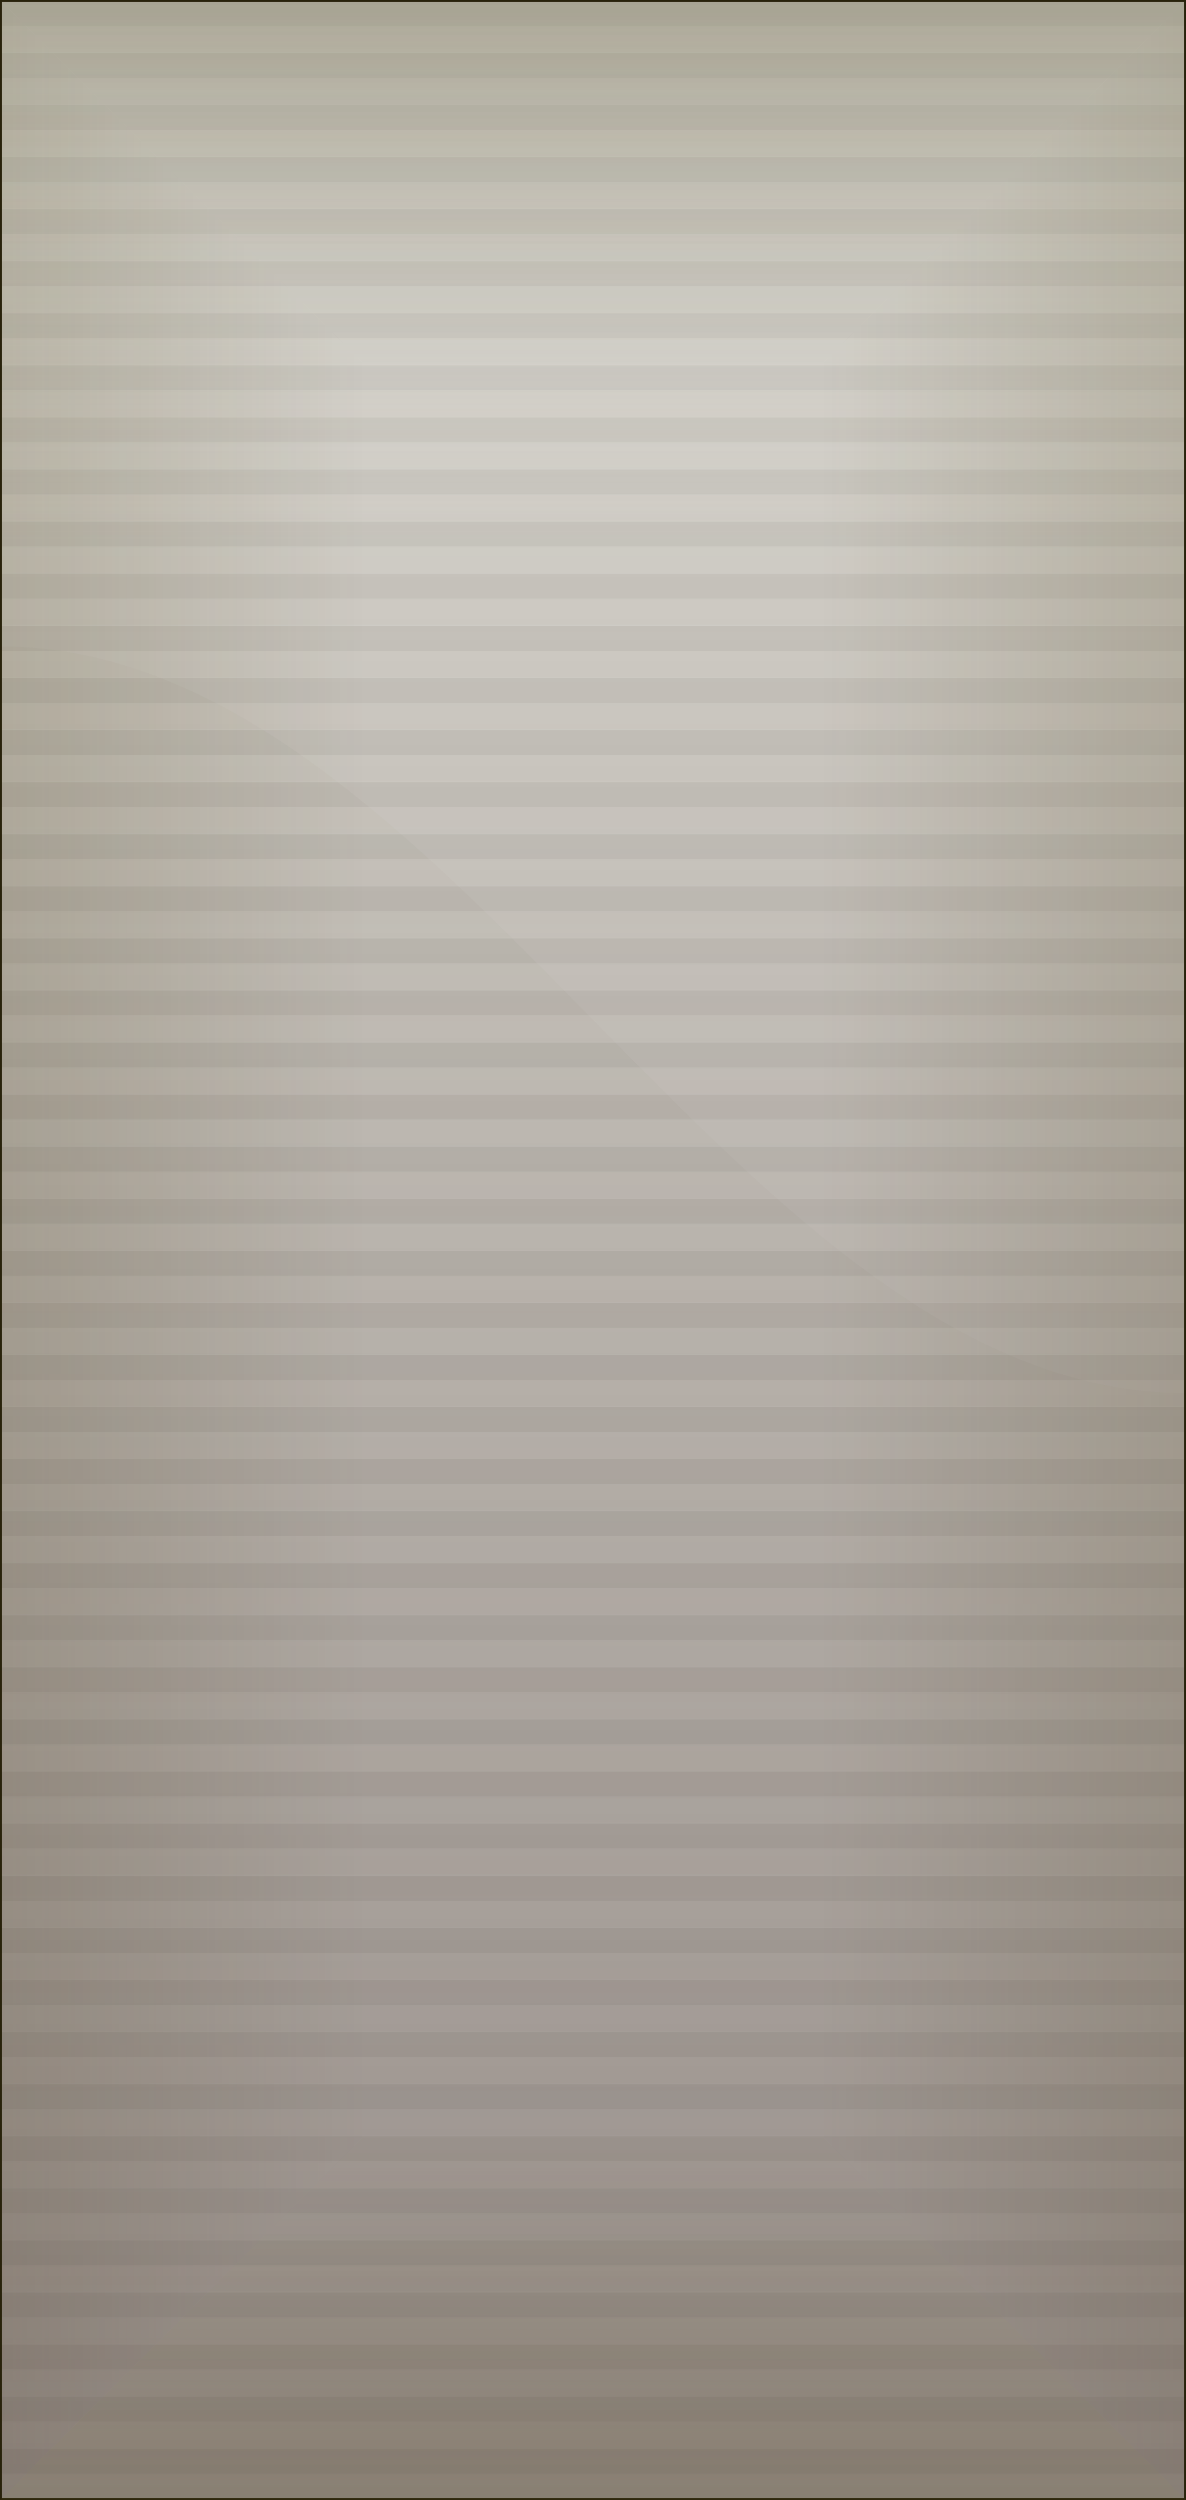
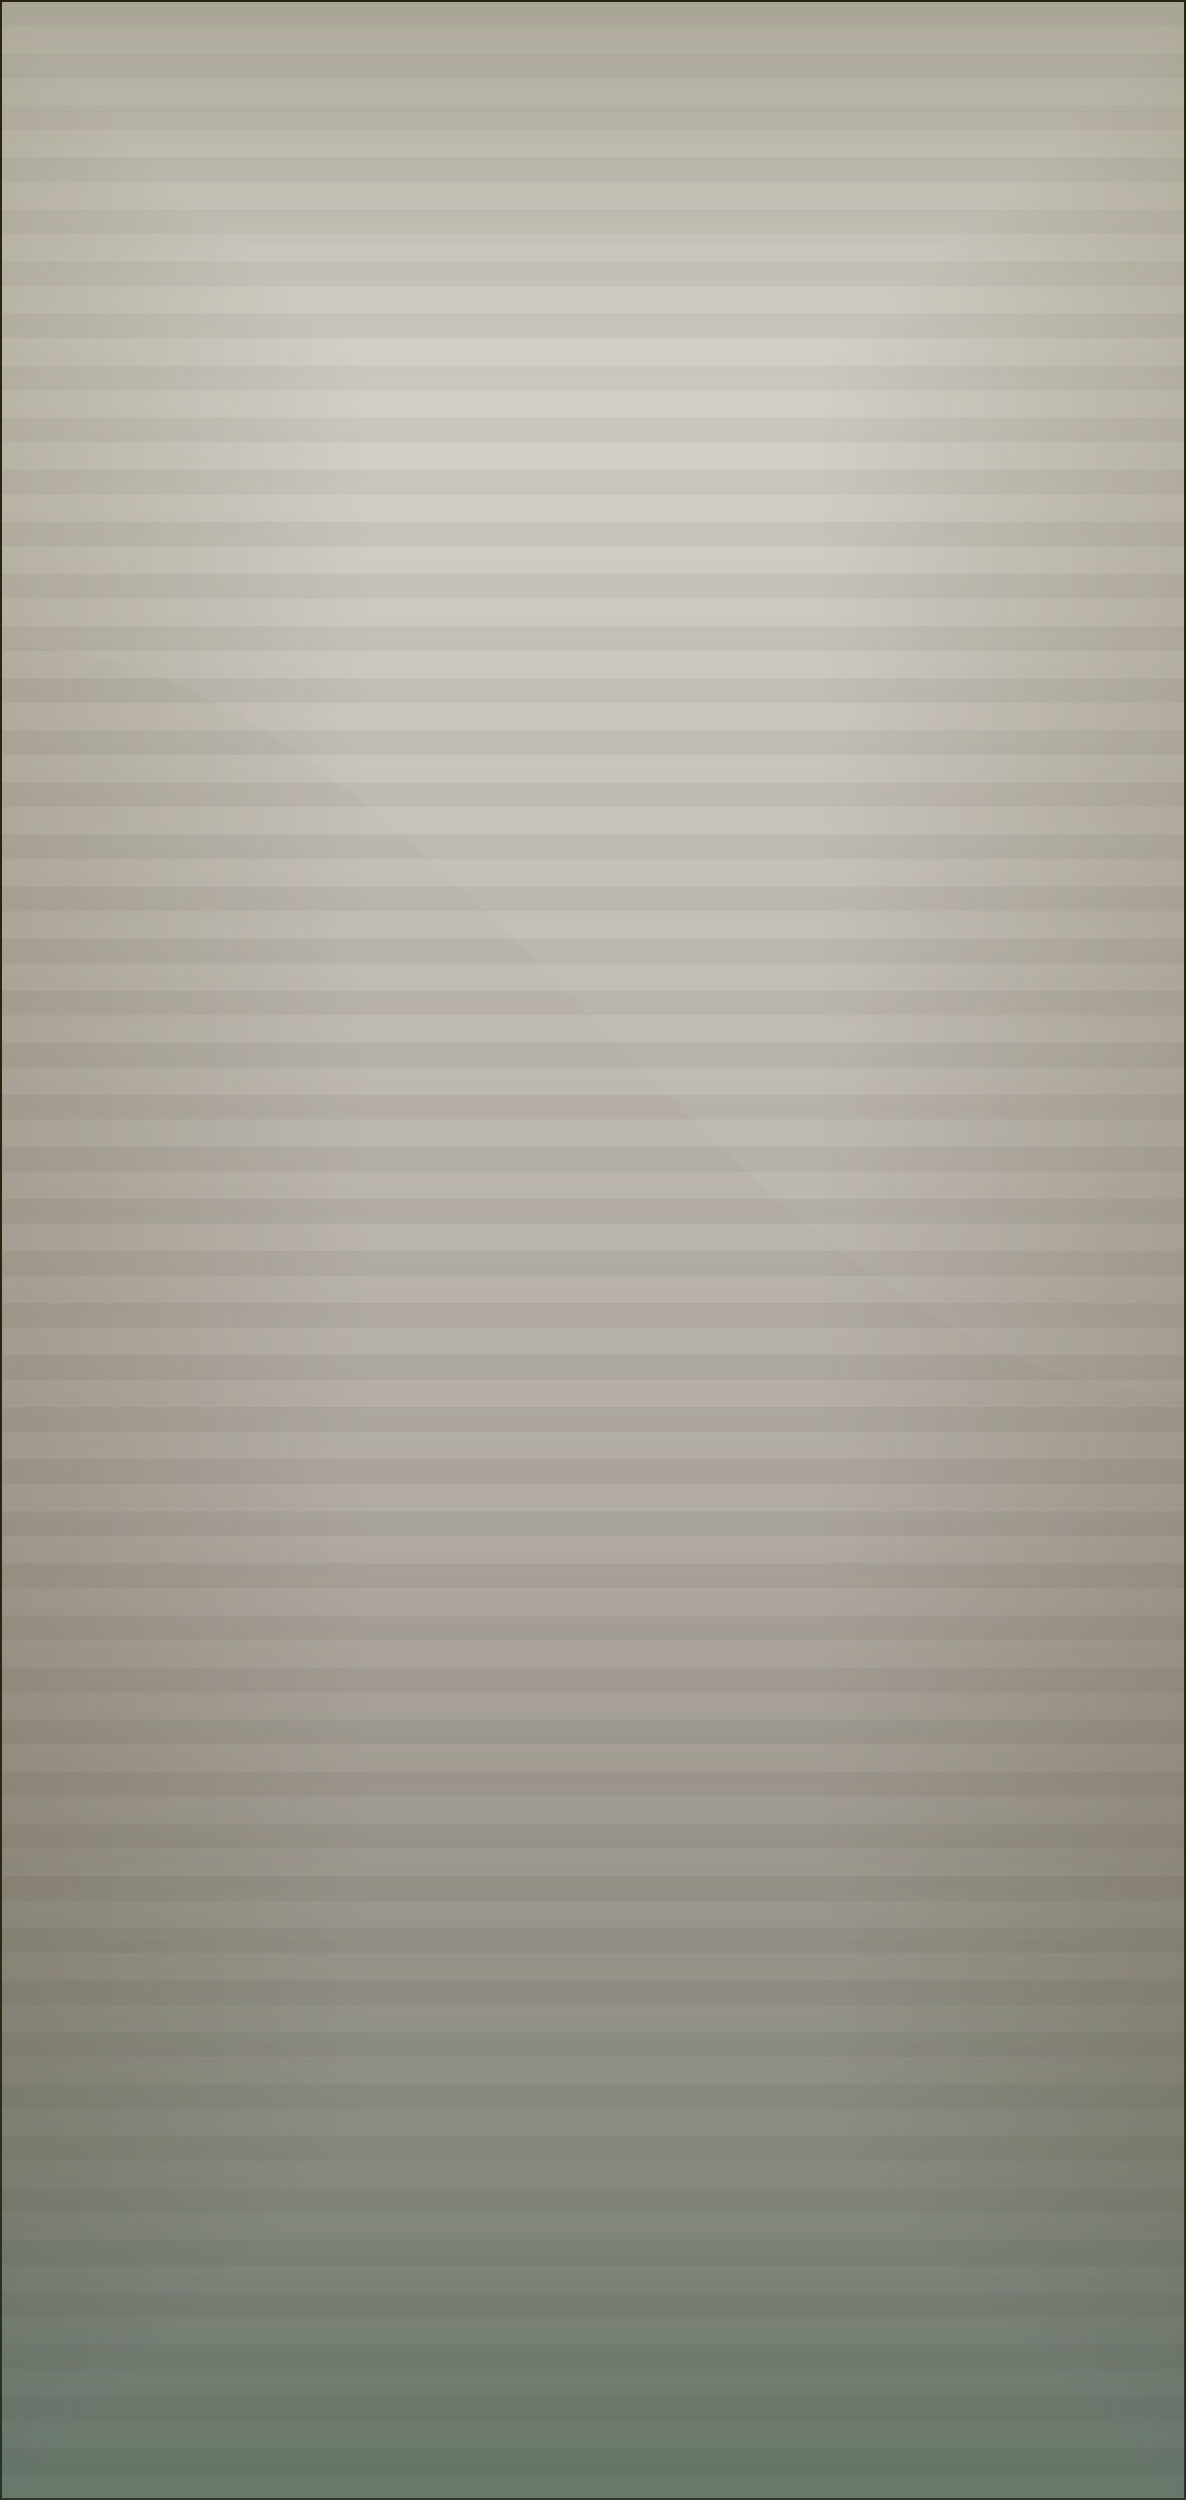
<svg xmlns="http://www.w3.org/2000/svg" xmlns:xlink="http://www.w3.org/1999/xlink" width="60.96mm" height="128.5mm" viewBox="0 0 60.96 128.5" version="1.1" id="svg1">
  <defs id="defs1">
+     <linearGradient id="linearGradient9">
+       <stop style="stop-color:#076f6f;stop-opacity:1;" offset="0" id="stop9" />
+       <stop style="stop-color:#504514;stop-opacity:0;" offset="1" id="stop10" />
+     </linearGradient>
    <linearGradient id="linearGradient11">
      <stop style="stop-color:#28220b;stop-opacity:1" offset="0" id="stop11" />
      <stop style="stop-color:#f9f9f9;stop-opacity:0.1;" offset="1" id="stop12" />
    </linearGradient>
    <linearGradient id="linearGradient1">
      <stop style="stop-color:#483737;stop-opacity:0.465;" offset="0" id="stop1" />
      <stop style="stop-color:#483737;stop-opacity:0;" offset="1" id="stop4" />
    </linearGradient>
    <linearGradient id="linearGradient2">
      <stop style="stop-color:#504416;stop-opacity:1;" offset="0" id="stop2" />
      <stop style="stop-color:#504416;stop-opacity:0;" offset="1" id="stop3" />
    </linearGradient>
    <linearGradient xlink:href="#linearGradient2" id="linearGradient5" gradientUnits="userSpaceOnUse" gradientTransform="scale(1,0.2937694)" x1="30.48" y1="-99.651" x2="30.48" y2="64.25" />
    <linearGradient xlink:href="#linearGradient2" id="linearGradient6" gradientUnits="userSpaceOnUse" gradientTransform="matrix(2.10794,0,0,0.2937694,-128.5,-2.5476074e-7)" x1="30.48" y1="-99.651" x2="30.48" y2="64.25" />
    <linearGradient xlink:href="#linearGradient2" id="linearGradient7" gradientUnits="userSpaceOnUse" gradientTransform="matrix(0,-2.10794,-0.2937694,0,60.96,128.5)" x1="30.48" y1="-99.651" x2="30.48" y2="64.25" />
    <linearGradient xlink:href="#linearGradient2" id="linearGradient8" gradientUnits="userSpaceOnUse" gradientTransform="matrix(1,0,0,-0.2937694,0,128.5)" x1="30.48" y1="-99.651" x2="30.48" y2="64.25" />
    <linearGradient xlink:href="#linearGradient1" id="linearGradient4" x1="37.749" y1="127.832" x2="37.749" y2="0" gradientUnits="userSpaceOnUse" />
    <linearGradient xlink:href="#linearGradient11" id="linearGradient12" x1="30.48" y1="-36.48" x2="30.48" y2="49.56" gradientUnits="userSpaceOnUse" gradientTransform="matrix(1,0,0,0.8194292,0,-12.72351)" />
+     <linearGradient xlink:href="#linearGradient9" id="linearGradient10" x1="30.471" y1="128.5" x2="30.471" y2="90.751" gradientUnits="userSpaceOnUse" gradientTransform="matrix(1,0,0,1.790207,0,-84.80356)" />
  </defs>
  <rect x="0" y="0" width="60.96" height="128.5" fill="#ffffff" id="rect2" style="fill:#e3e2db" />
  <g id="g208" transform="translate(56.01434)">
    <g id="g159" transform="matrix(1.000126,0,0,-0.5000155,14.47445,128.502)" style="opacity:0.338">
      <g id="g134" transform="matrix(1.000495,0,0,0.5129735,-70.49884,0.01083991)">
        <rect style="opacity:0.493;fill:#aca793;stroke:none;stroke-width:0.151" id="rect111" width="60.96" height="5.179" x="0" y="0" />
        <rect style="opacity:0.493;fill:#6c6753;stroke:#c8c4b7;stroke-width:0.151" id="rect112" width="60.96" height="5.179" x="0" y="5.179" />
        <rect style="opacity:0.493;fill:#aca793;stroke:none;stroke-width:0.151" id="rect113" width="60.96" height="5.179" x="0" y="10.434" />
        <rect style="opacity:0.493;fill:#6c6753;stroke:#c8c4b7;stroke-width:0.151" id="rect114" width="60.96" height="5.179" x="0" y="15.613" />
        <rect style="opacity:0.493;fill:#aca793;stroke:none;stroke-width:0.151" id="rect115" width="60.96" height="5.179" x="0" y="20.868" />
        <rect style="opacity:0.493;fill:#6c6753;stroke:#c8c4b7;stroke-width:0.151" id="rect116" width="60.96" height="5.179" x="0" y="26.047" />
        <rect style="opacity:0.493;fill:#aca793;stroke:none;stroke-width:0.151" id="rect117" width="60.96" height="5.179" x="0" y="31.302" />
        <rect style="opacity:0.493;fill:#6c6753;stroke:#c8c4b7;stroke-width:0.151" id="rect118" width="60.96" height="5.179" x="0" y="36.481" />
        <rect style="opacity:0.493;fill:#aca793;stroke:none;stroke-width:0.151" id="rect119" width="60.96" height="5.179" x="0" y="41.736" />
        <rect style="opacity:0.493;fill:#6c6753;stroke:#c8c4b7;stroke-width:0.151" id="rect120" width="60.96" height="5.179" x="0" y="46.915" />
        <rect style="opacity:0.493;fill:#aca793;stroke:none;stroke-width:0.151" id="rect121" width="60.96" height="5.179" x="0" y="52.17" />
        <rect style="opacity:0.493;fill:#6c6753;stroke:#c8c4b7;stroke-width:0.151" id="rect122" width="60.96" height="5.179" x="0" y="57.349" />
        <rect style="opacity:0.493;fill:#aca793;stroke:none;stroke-width:0.151" id="rect123" width="60.96" height="5.179" x="0" y="62.604" />
        <rect style="opacity:0.493;fill:#6c6753;stroke:#c8c4b7;stroke-width:0.151" id="rect124" width="60.96" height="5.179" x="0" y="67.783" />
        <rect style="opacity:0.493;fill:#aca793;stroke:none;stroke-width:0.151" id="rect125" width="60.96" height="5.179" x="0" y="73.038" />
        <rect style="opacity:0.493;fill:#6c6753;stroke:#c8c4b7;stroke-width:0.151" id="rect126" width="60.96" height="5.179" x="0" y="78.217" />
        <rect style="opacity:0.493;fill:#aca793;stroke:none;stroke-width:0.151" id="rect127" width="60.96" height="5.179" x="0" y="83.472" />
        <rect style="opacity:0.493;fill:#6c6753;stroke:#c8c4b7;stroke-width:0.151" id="rect128" width="60.96" height="5.179" x="0" y="88.651" />
        <rect style="opacity:0.493;fill:#aca793;stroke:none;stroke-width:0.151" id="rect129" width="60.96" height="5.179" x="0" y="93.906" />
        <rect style="opacity:0.493;fill:#6c6753;stroke:#c8c4b7;stroke-width:0.151" id="rect130" width="60.96" height="5.179" x="0" y="99.085" />
        <rect style="opacity:0.493;fill:#aca793;stroke:none;stroke-width:0.151" id="rect131" width="60.96" height="5.179" x="0" y="104.34" />
        <rect style="opacity:0.493;fill:#6c6753;stroke:#c8c4b7;stroke-width:0.151" id="rect132" width="60.96" height="5.179" x="0" y="109.519" />
        <rect style="opacity:0.493;fill:#aca793;stroke:none;stroke-width:0.151" id="rect133" width="60.96" height="5.179" x="0" y="114.774" />
        <rect style="opacity:0.493;fill:#6c6753;stroke:#c8c4b7;stroke-width:0.151" id="rect134" width="60.96" height="5.179" x="0" y="119.953" />
      </g>
      <g id="g158" transform="matrix(1.000495,0,0,0.5129735,-70.49884,64.27168)">
        <rect style="opacity:0.493;fill:#aca793;stroke:none;stroke-width:0.151" id="rect135" width="60.96" height="5.179" x="0" y="0" />
        <rect style="opacity:0.493;fill:#6c6753;stroke:#c8c4b7;stroke-width:0.151" id="rect136" width="60.96" height="5.179" x="0" y="5.179" />
        <rect style="opacity:0.493;fill:#aca793;stroke:none;stroke-width:0.151" id="rect137" width="60.96" height="5.179" x="0" y="10.434" />
        <rect style="opacity:0.493;fill:#6c6753;stroke:#c8c4b7;stroke-width:0.151" id="rect138" width="60.96" height="5.179" x="0" y="15.613" />
        <rect style="opacity:0.493;fill:#aca793;stroke:none;stroke-width:0.151" id="rect139" width="60.96" height="5.179" x="0" y="20.868" />
        <rect style="opacity:0.493;fill:#6c6753;stroke:#c8c4b7;stroke-width:0.151" id="rect140" width="60.96" height="5.179" x="0" y="26.047" />
        <rect style="opacity:0.493;fill:#aca793;stroke:none;stroke-width:0.151" id="rect141" width="60.96" height="5.179" x="0" y="31.302" />
        <rect style="opacity:0.493;fill:#6c6753;stroke:#c8c4b7;stroke-width:0.151" id="rect142" width="60.96" height="5.179" x="0" y="36.481" />
        <rect style="opacity:0.493;fill:#aca793;stroke:none;stroke-width:0.151" id="rect143" width="60.96" height="5.179" x="0" y="41.736" />
        <rect style="opacity:0.493;fill:#6c6753;stroke:#c8c4b7;stroke-width:0.151" id="rect144" width="60.96" height="5.179" x="0" y="46.915" />
        <rect style="opacity:0.493;fill:#aca793;stroke:none;stroke-width:0.151" id="rect145" width="60.96" height="5.179" x="0" y="52.17" />
        <rect style="opacity:0.493;fill:#6c6753;stroke:#c8c4b7;stroke-width:0.151" id="rect146" width="60.96" height="5.179" x="0" y="57.349" />
        <rect style="opacity:0.493;fill:#aca793;stroke:none;stroke-width:0.151" id="rect147" width="60.96" height="5.179" x="0" y="62.604" />
        <rect style="opacity:0.493;fill:#6c6753;stroke:#c8c4b7;stroke-width:0.151" id="rect148" width="60.96" height="5.179" x="0" y="67.783" />
        <rect style="opacity:0.493;fill:#aca793;stroke:none;stroke-width:0.151" id="rect149" width="60.96" height="5.179" x="0" y="73.038" />
        <rect style="opacity:0.493;fill:#6c6753;stroke:#c8c4b7;stroke-width:0.151" id="rect150" width="60.96" height="5.179" x="0" y="78.217" />
        <rect style="opacity:0.493;fill:#aca793;stroke:none;stroke-width:0.151" id="rect151" width="60.96" height="5.179" x="0" y="83.472" />
        <rect style="opacity:0.493;fill:#6c6753;stroke:#c8c4b7;stroke-width:0.151" id="rect152" width="60.96" height="5.179" x="0" y="88.651" />
        <rect style="opacity:0.493;fill:#aca793;stroke:none;stroke-width:0.151" id="rect153" width="60.96" height="5.179" x="0" y="93.906" />
        <rect style="opacity:0.493;fill:#6c6753;stroke:#c8c4b7;stroke-width:0.151" id="rect154" width="60.96" height="5.179" x="0" y="99.085" />
        <rect style="opacity:0.493;fill:#aca793;stroke:none;stroke-width:0.151" id="rect155" width="60.96" height="5.179" x="0" y="104.34" />
        <rect style="opacity:0.493;fill:#6c6753;stroke:#c8c4b7;stroke-width:0.151" id="rect156" width="60.96" height="5.179" x="0" y="109.519" />
        <rect style="opacity:0.493;fill:#aca793;stroke:none;stroke-width:0.151" id="rect157" width="60.96" height="5.179" x="0" y="114.774" />
        <rect style="opacity:0.493;fill:#6c6753;stroke:#c8c4b7;stroke-width:0.151" id="rect158" width="60.96" height="5.179" x="0" y="119.953" />
      </g>
    </g>
    <g id="g207" transform="matrix(1.000126,0,0,-0.5000155,14.47445,64.25541)" style="opacity:0.338">
      <g id="g182" transform="matrix(1.000495,0,0,0.5129735,-70.49884,0.01083991)">
        <rect style="opacity:0.493;fill:#aca793;stroke:none;stroke-width:0.151" id="rect159" width="60.96" height="5.179" x="0" y="0" />
        <rect style="opacity:0.493;fill:#6c6753;stroke:#c8c4b7;stroke-width:0.151" id="rect160" width="60.96" height="5.179" x="0" y="5.179" />
        <rect style="opacity:0.493;fill:#aca793;stroke:none;stroke-width:0.151" id="rect161" width="60.96" height="5.179" x="0" y="10.434" />
        <rect style="opacity:0.493;fill:#6c6753;stroke:#c8c4b7;stroke-width:0.151" id="rect162" width="60.96" height="5.179" x="0" y="15.613" />
        <rect style="opacity:0.493;fill:#aca793;stroke:none;stroke-width:0.151" id="rect163" width="60.96" height="5.179" x="0" y="20.868" />
        <rect style="opacity:0.493;fill:#6c6753;stroke:#c8c4b7;stroke-width:0.151" id="rect164" width="60.96" height="5.179" x="0" y="26.047" />
        <rect style="opacity:0.493;fill:#aca793;stroke:none;stroke-width:0.151" id="rect165" width="60.96" height="5.179" x="0" y="31.302" />
        <rect style="opacity:0.493;fill:#6c6753;stroke:#c8c4b7;stroke-width:0.151" id="rect166" width="60.96" height="5.179" x="0" y="36.481" />
        <rect style="opacity:0.493;fill:#aca793;stroke:none;stroke-width:0.151" id="rect167" width="60.96" height="5.179" x="0" y="41.736" />
        <rect style="opacity:0.493;fill:#6c6753;stroke:#c8c4b7;stroke-width:0.151" id="rect168" width="60.96" height="5.179" x="0" y="46.915" />
        <rect style="opacity:0.493;fill:#aca793;stroke:none;stroke-width:0.151" id="rect169" width="60.96" height="5.179" x="0" y="52.17" />
        <rect style="opacity:0.493;fill:#6c6753;stroke:#c8c4b7;stroke-width:0.151" id="rect170" width="60.96" height="5.179" x="0" y="57.349" />
        <rect style="opacity:0.493;fill:#aca793;stroke:none;stroke-width:0.151" id="rect171" width="60.96" height="5.179" x="0" y="62.604" />
        <rect style="opacity:0.493;fill:#6c6753;stroke:#c8c4b7;stroke-width:0.151" id="rect172" width="60.96" height="5.179" x="0" y="67.783" />
        <rect style="opacity:0.493;fill:#aca793;stroke:none;stroke-width:0.151" id="rect173" width="60.96" height="5.179" x="0" y="73.038" />
        <rect style="opacity:0.493;fill:#6c6753;stroke:#c8c4b7;stroke-width:0.151" id="rect174" width="60.96" height="5.179" x="0" y="78.217" />
        <rect style="opacity:0.493;fill:#aca793;stroke:none;stroke-width:0.151" id="rect175" width="60.96" height="5.179" x="0" y="83.472" />
        <rect style="opacity:0.493;fill:#6c6753;stroke:#c8c4b7;stroke-width:0.151" id="rect176" width="60.96" height="5.179" x="0" y="88.651" />
        <rect style="opacity:0.493;fill:#aca793;stroke:none;stroke-width:0.151" id="rect177" width="60.96" height="5.179" x="0" y="93.906" />
        <rect style="opacity:0.493;fill:#6c6753;stroke:#c8c4b7;stroke-width:0.151" id="rect178" width="60.96" height="5.179" x="0" y="99.085" />
        <rect style="opacity:0.493;fill:#aca793;stroke:none;stroke-width:0.151" id="rect179" width="60.96" height="5.179" x="0" y="104.34" />
        <rect style="opacity:0.493;fill:#6c6753;stroke:#c8c4b7;stroke-width:0.151" id="rect180" width="60.96" height="5.179" x="0" y="109.519" />
        <rect style="opacity:0.493;fill:#aca793;stroke:none;stroke-width:0.151" id="rect181" width="60.96" height="5.179" x="0" y="114.774" />
        <rect style="opacity:0.493;fill:#6c6753;stroke:#c8c4b7;stroke-width:0.151" id="rect182" width="60.96" height="5.179" x="0" y="119.953" />
      </g>
      <g id="g206" transform="matrix(1.000495,0,0,0.5129735,-70.49884,64.27168)">
        <rect style="opacity:0.493;fill:#aca793;stroke:none;stroke-width:0.151" id="rect183" width="60.96" height="5.179" x="0" y="0" />
        <rect style="opacity:0.493;fill:#6c6753;stroke:#c8c4b7;stroke-width:0.151" id="rect184" width="60.96" height="5.179" x="0" y="5.179" />
        <rect style="opacity:0.493;fill:#aca793;stroke:none;stroke-width:0.151" id="rect185" width="60.96" height="5.179" x="0" y="10.434" />
        <rect style="opacity:0.493;fill:#6c6753;stroke:#c8c4b7;stroke-width:0.151" id="rect186" width="60.96" height="5.179" x="0" y="15.613" />
        <rect style="opacity:0.493;fill:#aca793;stroke:none;stroke-width:0.151" id="rect187" width="60.96" height="5.179" x="0" y="20.868" />
        <rect style="opacity:0.493;fill:#6c6753;stroke:#c8c4b7;stroke-width:0.151" id="rect188" width="60.96" height="5.179" x="0" y="26.047" />
        <rect style="opacity:0.493;fill:#aca793;stroke:none;stroke-width:0.151" id="rect189" width="60.96" height="5.179" x="0" y="31.302" />
        <rect style="opacity:0.493;fill:#6c6753;stroke:#c8c4b7;stroke-width:0.151" id="rect190" width="60.96" height="5.179" x="0" y="36.481" />
        <rect style="opacity:0.493;fill:#aca793;stroke:none;stroke-width:0.151" id="rect191" width="60.96" height="5.179" x="0" y="41.736" />
        <rect style="opacity:0.493;fill:#6c6753;stroke:#c8c4b7;stroke-width:0.151" id="rect192" width="60.96" height="5.179" x="0" y="46.915" />
        <rect style="opacity:0.493;fill:#aca793;stroke:none;stroke-width:0.151" id="rect193" width="60.96" height="5.179" x="0" y="52.17" />
        <rect style="opacity:0.493;fill:#6c6753;stroke:#c8c4b7;stroke-width:0.151" id="rect194" width="60.96" height="5.179" x="0" y="57.349" />
        <rect style="opacity:0.493;fill:#aca793;stroke:none;stroke-width:0.151" id="rect195" width="60.96" height="5.179" x="0" y="62.604" />
        <rect style="opacity:0.493;fill:#6c6753;stroke:#c8c4b7;stroke-width:0.151" id="rect196" width="60.96" height="5.179" x="0" y="67.783" />
        <rect style="opacity:0.493;fill:#aca793;stroke:none;stroke-width:0.151" id="rect197" width="60.96" height="5.179" x="0" y="73.038" />
        <rect style="opacity:0.493;fill:#6c6753;stroke:#c8c4b7;stroke-width:0.151" id="rect198" width="60.96" height="5.179" x="0" y="78.217" />
        <rect style="opacity:0.493;fill:#aca793;stroke:none;stroke-width:0.151" id="rect199" width="60.96" height="5.179" x="0" y="83.472" />
        <rect style="opacity:0.493;fill:#6c6753;stroke:#c8c4b7;stroke-width:0.151" id="rect200" width="60.96" height="5.179" x="0" y="88.651" />
        <rect style="opacity:0.493;fill:#aca793;stroke:none;stroke-width:0.151" id="rect201" width="60.96" height="5.179" x="0" y="93.906" />
        <rect style="opacity:0.493;fill:#6c6753;stroke:#c8c4b7;stroke-width:0.151" id="rect202" width="60.96" height="5.179" x="0" y="99.085" />
        <rect style="opacity:0.493;fill:#aca793;stroke:none;stroke-width:0.151" id="rect203" width="60.96" height="5.179" x="0" y="104.34" />
        <rect style="opacity:0.493;fill:#6c6753;stroke:#c8c4b7;stroke-width:0.151" id="rect204" width="60.96" height="5.179" x="0" y="109.519" />
        <rect style="opacity:0.493;fill:#aca793;stroke:none;stroke-width:0.151" id="rect205" width="60.96" height="5.179" x="0" y="114.774" />
        <rect style="opacity:0.493;fill:#6c6753;stroke:#c8c4b7;stroke-width:0.151" id="rect206" width="60.96" height="5.179" x="0" y="119.953" />
      </g>
    </g>
  </g>
  <path id="rect6" style="opacity:1;fill:url(#linearGradient12);fill-opacity:1;stroke-width:0.181" d="M 0 0.004 L 0 33.225 C 23.211 33.225 37.749 71.608 60.96 71.608 L 60.96 0.004 L 0 0.004 z " />
  <path id="rect4" style="fill:url(#linearGradient5);stroke-width:0.542;opacity:0.493" d="m 0,0 h 60.96 l -37.749,37.749 14.539,0 z" />
  <path id="rect5" style="fill:url(#linearGradient6);stroke-width:0.787;opacity:0.493" transform="rotate(-90)" d="M -128.5,0 H 0 l -37.749,37.749 -53.001,0 z" />
  <path id="path7" style="fill:url(#linearGradient7);stroke-width:0.787;opacity:0.493" d="M 60.96,128.5 V 0 L 23.211,37.749 v 53.001 z" />
  <rect style="opacity:1;fill:url(#linearGradient4);stroke-width:0.2;fill-opacity:1;stroke:#28220b" id="rect1" width="60.96" height="128.5" x="0" y="0" />
  <path id="path8" style="fill:url(#linearGradient8);stroke-width:0.542;opacity:0.493" d="M 0,128.5 H 60.96 L 23.211,90.751 h 14.539 z" />
+   <path id="rect3" style="opacity:0.402;fill:url(#linearGradient10);fill-opacity:1;stroke:none;stroke-width:0.268" d="M -0.019 48.192 L -0.019 128.6 L 60.96 128.6 L 60.96 48.192 L -0.019 48.192 z " />
</svg>
